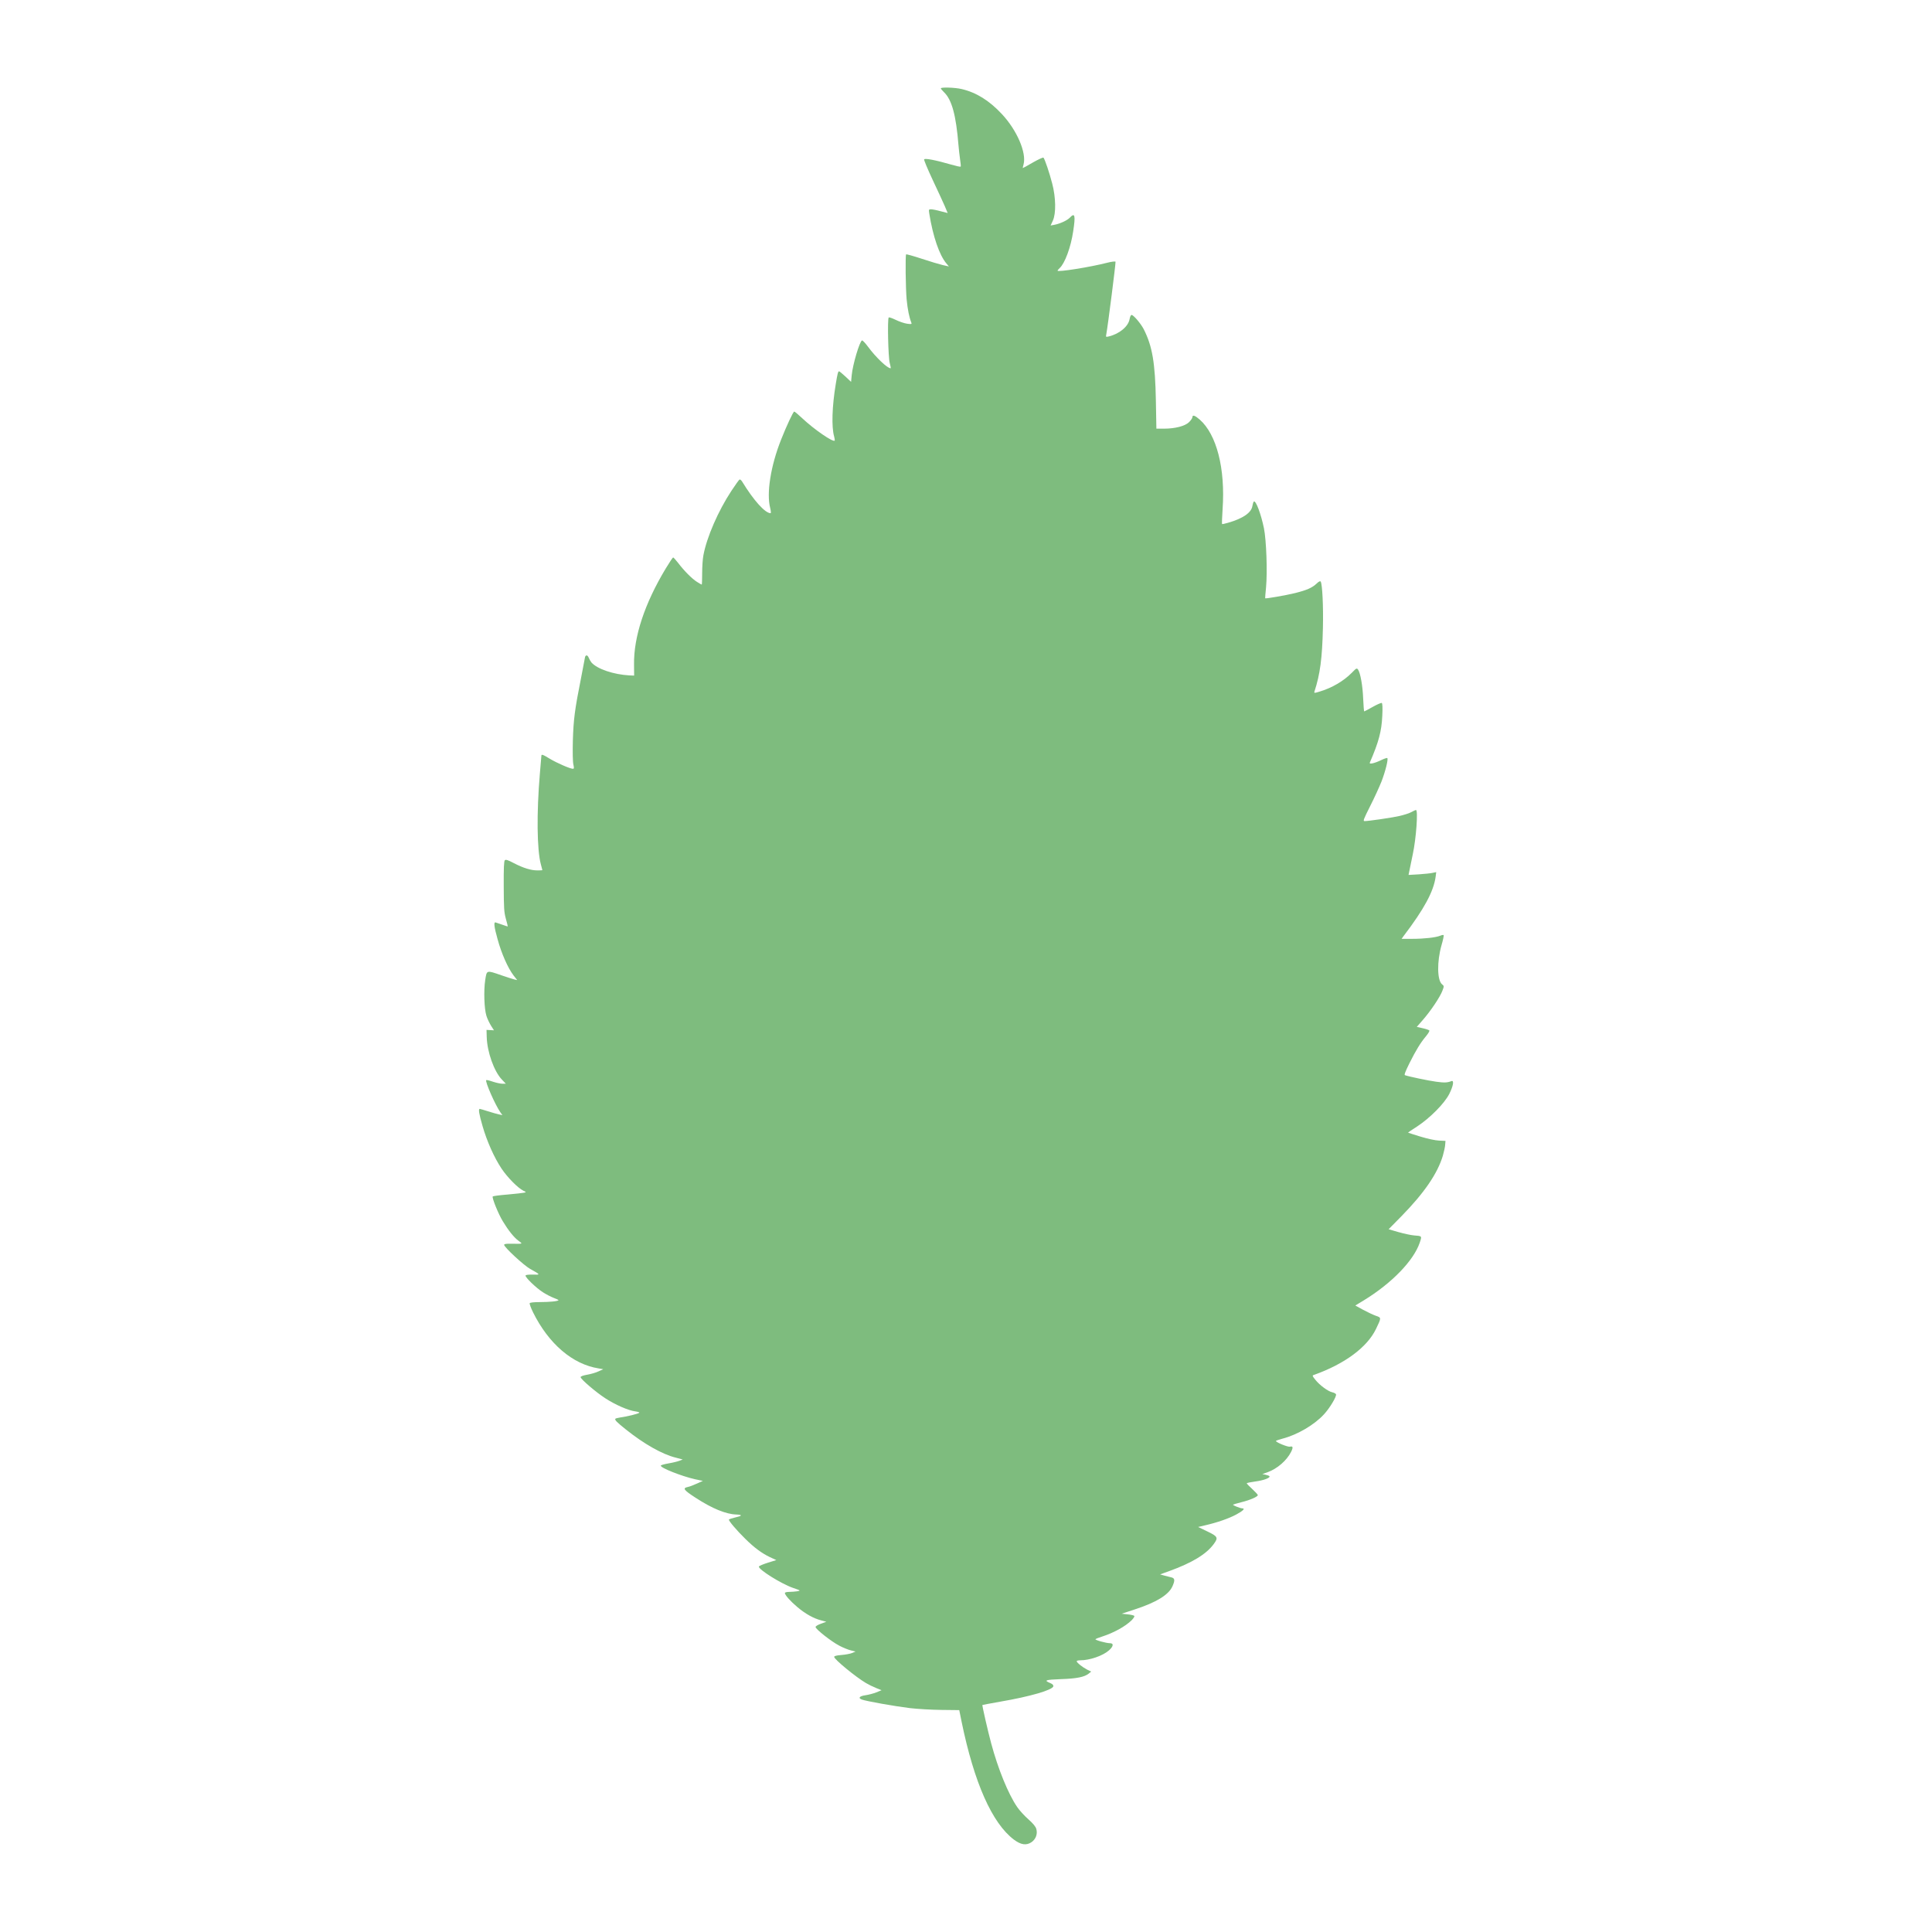
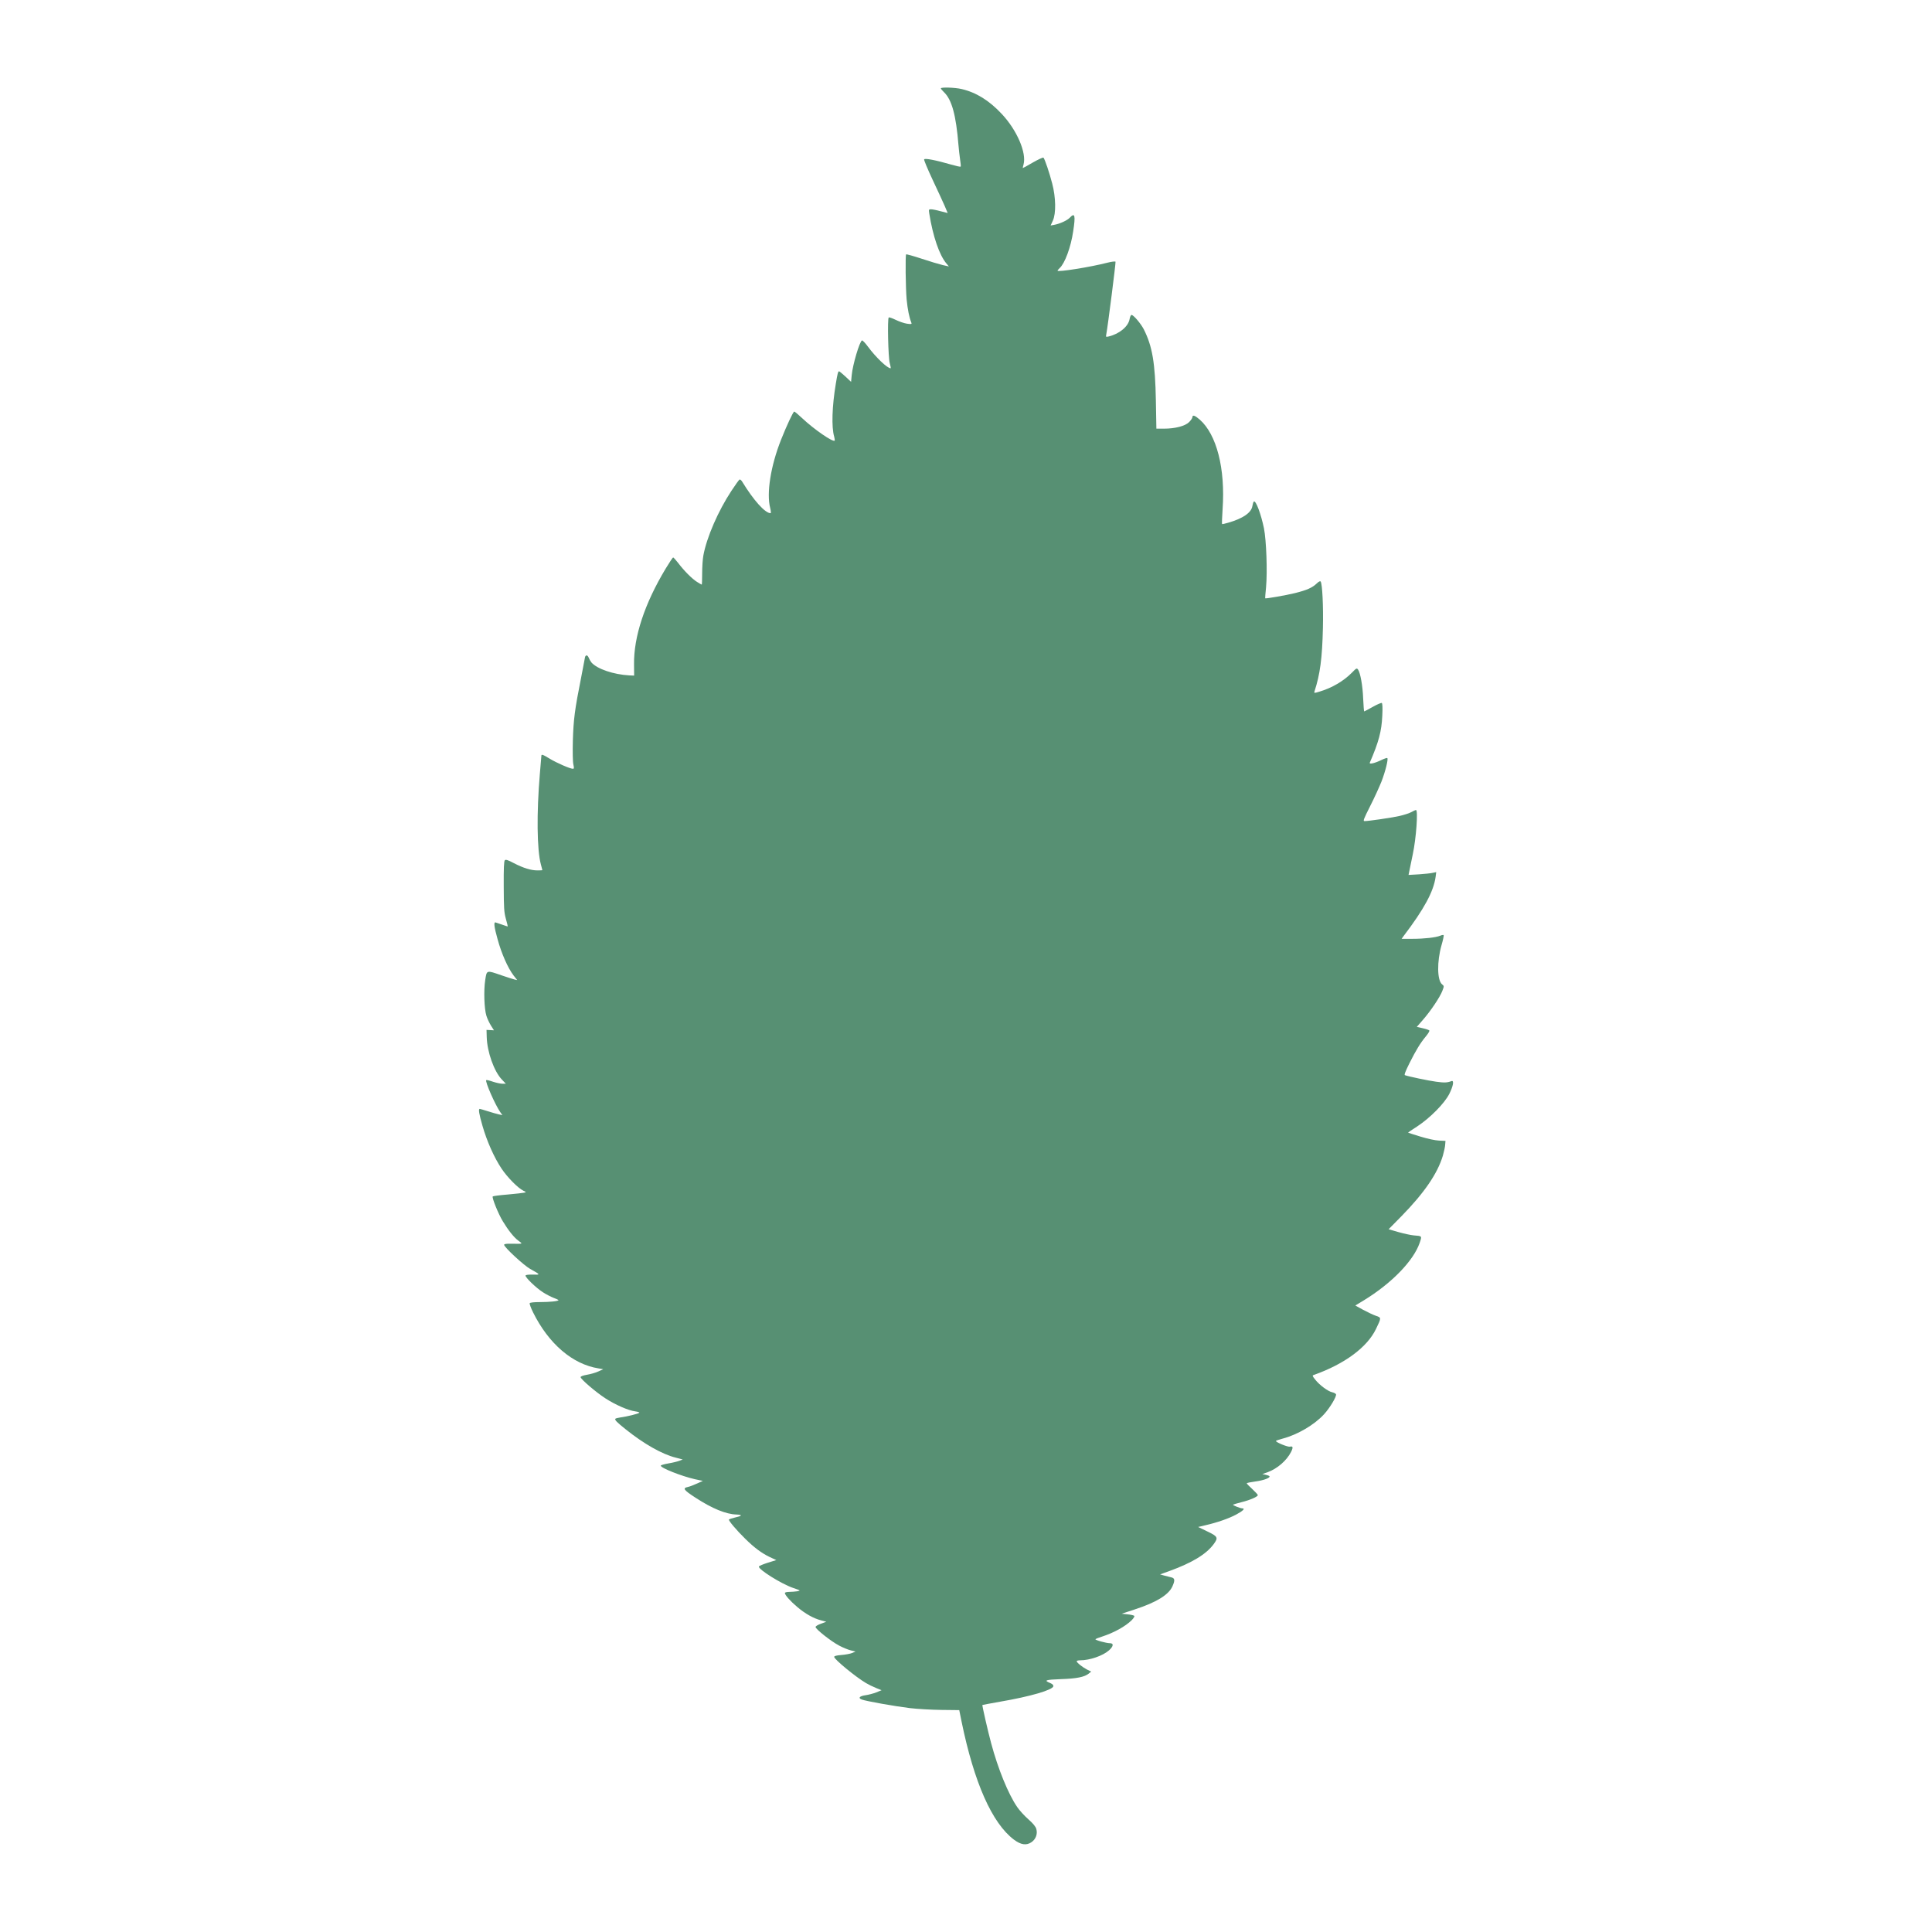
<svg xmlns="http://www.w3.org/2000/svg" height="1920pt" preserveAspectRatio="xMidYMid meet" viewBox="0 0 1920 1920" width="1920pt">
-   <path d="m9350 18322c0-5 14-21 31-38 78-74 120-228 144-524 3-41 11-106 16-143 6-38 9-70 6-73s-45 6-93 20c-155 45-265 66-270 52-3-7 35-97 84-202 49-104 103-221 120-260l30-71-71 18c-39 11-81 19-95 19-22 0-23-2-17-42 36-226 100-413 170-496l25-30-62 14c-34 8-128 36-209 63-82 27-150 46-154 43-9-9-5-332 5-447 10-101 26-180 46-229 7-18 4-19-42-13-27 4-77 21-112 38s-66 28-70 24c-14-14-5-398 10-452 8-29 12-53 9-53-33 0-146 108-224 213-27 37-55 66-60 64-24-8-93-240-103-347l-6-65-56 53c-31 28-59 52-63 52-10 0-16-20-33-125-37-221-44-430-16-524 5-19 7-37 5-40-18-17-205 112-323 223-38 36-74 66-79 66-10 0-76-141-131-280-103-260-146-532-108-678 7-29 9-52 4-52-54 0-168 126-282 313-9 15-22 25-27 21-6-3-42-54-81-113-131-199-245-461-278-641-7-36-12-116-12-177 0-62-2-113-4-113s-23 12-47 27c-50 31-131 113-188 189-23 29-45 54-49 54-5 0-37-49-73-108-212-352-320-681-316-957l1-109-48 2c-157 9-318 63-376 128-9 11-21 32-27 47-13 33-35 31-39-4-2-13-19-103-38-199-62-310-75-413-81-620-3-113-1-213 5-237 8-36 7-43-5-43-27 0-160 58-228 99-72 44-85 48-85 29 0-7-7-88-15-179-33-388-29-753 10-899 8-30 15-56 15-57 0-2-22-3-48-3-65 0-140 23-235 72-60 32-81 38-90 29s-12-81-11-259c1-217 3-256 21-322 12-41 20-76 19-77s-26 7-56 18c-30 10-59 20-65 22-20 5-15-42 20-167 39-143 102-285 158-359l37-47-27 6c-16 4-73 22-128 41-153 53-147 54-163-47-16-104-10-286 12-355 8-27 29-71 45-97l30-47-37 2-37 2 2-70c4-149 73-343 151-424l39-41h-34c-18 0-61 9-94 20-34 12-64 19-67 16-13-14 89-246 140-319l21-29-34 7c-19 4-68 18-109 31s-78 24-82 24c-16 0-7-51 27-169 44-153 116-315 189-424 58-87 162-193 217-220 30-14 30-15 7-20-12-3-86-11-163-18-77-6-144-15-148-19-11-9 55-174 100-247 55-91 111-161 155-193 46-33 48-32-69-30-53 1-73-2-73-11 0-23 194-203 258-239 106-59 105-59 28-57-43 1-71-2-73-9-6-16 103-122 172-166 32-21 81-46 107-56 26-9 48-20 48-23 0-10-86-19-186-19-56 0-95-4-100-11-3-6 12-48 34-92 155-312 392-515 650-556l47-8-48-22c-27-13-78-27-113-33-40-7-64-16-64-24 0-19 151-149 247-211 97-63 226-120 296-129 27-4 45-10 40-14-10-10-123-38-186-46-26-4-50-10-52-14-7-12 15-34 105-106 180-144 362-247 496-280l69-18-33-13c-18-7-66-19-108-26-41-7-76-17-77-22-5-22 206-105 338-135l80-17-60-27c-33-15-72-30-88-33-57-12-44-30 78-109 163-106 300-162 402-165 65-3 60-14-13-30-30-7-57-16-60-20-6-10 77-108 162-191 91-90 165-144 244-182l65-30-84-26c-47-15-86-31-89-38-9-27 220-171 338-212 79-27 79-27 42-34-20-3-56-6-79-6-24 0-43-5-43-11 0-20 55-82 123-139 80-68 163-114 237-133l52-14-53-19c-31-11-54-25-54-33 0-21 155-143 233-184 37-20 89-41 116-48l48-12-33-14c-19-8-67-17-106-20-50-4-73-10-73-19 0-24 214-200 316-260 25-15 70-37 100-49l55-22-53-22c-29-11-77-24-107-28-61-9-76-28-36-43 42-16 329-67 477-85 76-9 217-17 314-18l177-2 23-114c125-608 303-1009 520-1173 70-52 123-60 174-26 43 29 63 81 49 131-6 24-31 54-79 97-39 34-89 89-112 123-89 130-190 379-258 633-32 118-91 376-87 380 1 1 81 16 177 33 298 51 521 116 528 153 2 12-8 22-31 32-66 27-50 33 106 39 158 5 235 21 278 56l23 19-41 20c-46 24-103 69-103 83 0 5 15 9 34 9 96 0 226 45 287 99 45 40 49 71 9 71-36 0-152 32-143 40 4 4 33 16 63 25 123 40 234 102 298 165 19 20 29 37 24 42s-35 12-67 15l-58 6 131 43c212 69 335 144 373 228 28 62 25 83-13 91-18 4-50 12-71 18l-38 11 89 32c229 83 369 168 443 268 48 65 42 77-63 127l-91 44 71 17c118 27 233 67 306 106 68 36 94 62 62 62-20 0-98 31-92 37 2 2 39 13 82 24 86 21 164 55 164 71 0 5-25 32-55 60-30 27-55 53-55 57s38 12 84 18c84 11 151 36 142 52-3 5-20 11-38 15l-33 7 52 18c96 35 189 115 233 201 23 46 20 61-11 53-20-5-139 43-139 57 0 3 30 13 66 23 149 39 317 138 412 242 58 63 127 178 119 199-3 7-20 16-38 20-40 8-126 71-168 125-30 37-31 42-14 47 306 109 529 274 617 456 55 114 55 113-1 132-26 9-83 36-126 59l-78 43 84 51c278 170 495 394 556 573 23 69 25 66-61 73-31 3-99 18-152 33l-96 28 128 130c227 232 358 424 411 601 11 39 22 87 23 109l3 38-65 3c-39 2-113 18-185 40-66 20-121 38-122 39s39 29 90 61c128 84 271 228 320 324 39 78 50 138 21 127-42-16-70-17-151-6-76 10-272 51-311 65-9 3 5 38 44 117 66 132 110 204 166 271 23 28 37 52 32 57s-35 15-67 22l-57 13 61 70c76 87 169 225 193 288 18 47 18 48-3 65-49 40-52 225-5 390 15 51 24 96 21 99-4 3-19 1-34-6-45-18-159-31-276-31h-108l20 28c203 267 298 442 318 588l6 47-34-7c-19-5-81-11-137-15l-104-6 6 30c3 17 19 95 36 175 34 158 54 440 32 440-6 0-26-9-45-20s-74-29-123-40c-84-18-303-50-344-50-16 0-8 21 55 146 41 80 92 192 114 247 39 101 69 222 58 233-3 4-30-5-59-19-68-33-123-45-115-26 89 206 117 312 124 465 4 78 2 123-5 128-5 3-46-14-90-39s-82-45-85-45c-2 0-7 57-10 128-5 130-28 255-51 288-13 17-17 14-62-32-82-83-198-151-323-188-50-15-53-15-48 2 56 171 77 330 84 632 5 218-6 434-22 460-5 8-18 2-39-18-45-43-97-66-216-96-89-22-291-57-297-52-1 1 3 51 9 111 14 154 3 465-21 585-29 141-80 278-100 266-5-3-11-23-15-45-10-66-94-124-241-166-31-9-58-15-60-13-3 2 0 69 5 148 28 404-59 742-227 890-48 42-73 50-73 24 0-9-15-31-33-49-39-39-138-65-250-65h-75l-5 278c-7 377-35 541-121 711-30 57-101 141-121 141-7 0-15-18-19-40-12-74-102-149-209-174-27-6-28-5-23 21 15 77 96 715 92 722-3 5-39 1-78-9-174-45-498-96-498-80 0 4 9 15 21 26 51 46 111 207 134 364 25 161 17 191-34 136-26-27-98-60-153-70l-37-7 22 48c33 71 30 231-6 368-27 106-74 244-87 258-4 5-51-17-104-47-53-31-98-56-101-56-2 0 1 16 7 36 31 115-65 340-216 501-125 134-254 214-399 248-66 16-207 20-207 7z" transform="matrix(.1 0 0 -.1 0 1920)" fill="#50a450BB" stroke="none" stroke-width="2" vector-effect="non-scaling-stroke" />
+   <path d="m9350 18322c0-5 14-21 31-38 78-74 120-228 144-524 3-41 11-106 16-143 6-38 9-70 6-73s-45 6-93 20c-155 45-265 66-270 52-3-7 35-97 84-202 49-104 103-221 120-260l30-71-71 18c-39 11-81 19-95 19-22 0-23-2-17-42 36-226 100-413 170-496l25-30-62 14c-34 8-128 36-209 63-82 27-150 46-154 43-9-9-5-332 5-447 10-101 26-180 46-229 7-18 4-19-42-13-27 4-77 21-112 38s-66 28-70 24c-14-14-5-398 10-452 8-29 12-53 9-53-33 0-146 108-224 213-27 37-55 66-60 64-24-8-93-240-103-347l-6-65-56 53c-31 28-59 52-63 52-10 0-16-20-33-125-37-221-44-430-16-524 5-19 7-37 5-40-18-17-205 112-323 223-38 36-74 66-79 66-10 0-76-141-131-280-103-260-146-532-108-678 7-29 9-52 4-52-54 0-168 126-282 313-9 15-22 25-27 21-6-3-42-54-81-113-131-199-245-461-278-641-7-36-12-116-12-177 0-62-2-113-4-113s-23 12-47 27c-50 31-131 113-188 189-23 29-45 54-49 54-5 0-37-49-73-108-212-352-320-681-316-957l1-109-48 2c-157 9-318 63-376 128-9 11-21 32-27 47-13 33-35 31-39-4-2-13-19-103-38-199-62-310-75-413-81-620-3-113-1-213 5-237 8-36 7-43-5-43-27 0-160 58-228 99-72 44-85 48-85 29 0-7-7-88-15-179-33-388-29-753 10-899 8-30 15-56 15-57 0-2-22-3-48-3-65 0-140 23-235 72-60 32-81 38-90 29s-12-81-11-259c1-217 3-256 21-322 12-41 20-76 19-77s-26 7-56 18c-30 10-59 20-65 22-20 5-15-42 20-167 39-143 102-285 158-359l37-47-27 6c-16 4-73 22-128 41-153 53-147 54-163-47-16-104-10-286 12-355 8-27 29-71 45-97l30-47-37 2-37 2 2-70c4-149 73-343 151-424l39-41h-34c-18 0-61 9-94 20-34 12-64 19-67 16-13-14 89-246 140-319l21-29-34 7c-19 4-68 18-109 31s-78 24-82 24c-16 0-7-51 27-169 44-153 116-315 189-424 58-87 162-193 217-220 30-14 30-15 7-20-12-3-86-11-163-18-77-6-144-15-148-19-11-9 55-174 100-247 55-91 111-161 155-193 46-33 48-32-69-30-53 1-73-2-73-11 0-23 194-203 258-239 106-59 105-59 28-57-43 1-71-2-73-9-6-16 103-122 172-166 32-21 81-46 107-56 26-9 48-20 48-23 0-10-86-19-186-19-56 0-95-4-100-11-3-6 12-48 34-92 155-312 392-515 650-556l47-8-48-22c-27-13-78-27-113-33-40-7-64-16-64-24 0-19 151-149 247-211 97-63 226-120 296-129 27-4 45-10 40-14-10-10-123-38-186-46-26-4-50-10-52-14-7-12 15-34 105-106 180-144 362-247 496-280l69-18-33-13c-18-7-66-19-108-26-41-7-76-17-77-22-5-22 206-105 338-135l80-17-60-27c-33-15-72-30-88-33-57-12-44-30 78-109 163-106 300-162 402-165 65-3 60-14-13-30-30-7-57-16-60-20-6-10 77-108 162-191 91-90 165-144 244-182l65-30-84-26c-47-15-86-31-89-38-9-27 220-171 338-212 79-27 79-27 42-34-20-3-56-6-79-6-24 0-43-5-43-11 0-20 55-82 123-139 80-68 163-114 237-133l52-14-53-19c-31-11-54-25-54-33 0-21 155-143 233-184 37-20 89-41 116-48l48-12-33-14c-19-8-67-17-106-20-50-4-73-10-73-19 0-24 214-200 316-260 25-15 70-37 100-49l55-22-53-22c-29-11-77-24-107-28-61-9-76-28-36-43 42-16 329-67 477-85 76-9 217-17 314-18l177-2 23-114c125-608 303-1009 520-1173 70-52 123-60 174-26 43 29 63 81 49 131-6 24-31 54-79 97-39 34-89 89-112 123-89 130-190 379-258 633-32 118-91 376-87 380 1 1 81 16 177 33 298 51 521 116 528 153 2 12-8 22-31 32-66 27-50 33 106 39 158 5 235 21 278 56l23 19-41 20c-46 24-103 69-103 83 0 5 15 9 34 9 96 0 226 45 287 99 45 40 49 71 9 71-36 0-152 32-143 40 4 4 33 16 63 25 123 40 234 102 298 165 19 20 29 37 24 42s-35 12-67 15l-58 6 131 43c212 69 335 144 373 228 28 62 25 83-13 91-18 4-50 12-71 18l-38 11 89 32c229 83 369 168 443 268 48 65 42 77-63 127l-91 44 71 17c118 27 233 67 306 106 68 36 94 62 62 62-20 0-98 31-92 37 2 2 39 13 82 24 86 21 164 55 164 71 0 5-25 32-55 60-30 27-55 53-55 57s38 12 84 18c84 11 151 36 142 52-3 5-20 11-38 15l-33 7 52 18c96 35 189 115 233 201 23 46 20 61-11 53-20-5-139 43-139 57 0 3 30 13 66 23 149 39 317 138 412 242 58 63 127 178 119 199-3 7-20 16-38 20-40 8-126 71-168 125-30 37-31 42-14 47 306 109 529 274 617 456 55 114 55 113-1 132-26 9-83 36-126 59l-78 43 84 51c278 170 495 394 556 573 23 69 25 66-61 73-31 3-99 18-152 33l-96 28 128 130c227 232 358 424 411 601 11 39 22 87 23 109l3 38-65 3c-39 2-113 18-185 40-66 20-121 38-122 39s39 29 90 61c128 84 271 228 320 324 39 78 50 138 21 127-42-16-70-17-151-6-76 10-272 51-311 65-9 3 5 38 44 117 66 132 110 204 166 271 23 28 37 52 32 57s-35 15-67 22l-57 13 61 70c76 87 169 225 193 288 18 47 18 48-3 65-49 40-52 225-5 390 15 51 24 96 21 99-4 3-19 1-34-6-45-18-159-31-276-31h-108l20 28c203 267 298 442 318 588l6 47-34-7c-19-5-81-11-137-15l-104-6 6 30c3 17 19 95 36 175 34 158 54 440 32 440-6 0-26-9-45-20s-74-29-123-40c-84-18-303-50-344-50-16 0-8 21 55 146 41 80 92 192 114 247 39 101 69 222 58 233-3 4-30-5-59-19-68-33-123-45-115-26 89 206 117 312 124 465 4 78 2 123-5 128-5 3-46-14-90-39s-82-45-85-45c-2 0-7 57-10 128-5 130-28 255-51 288-13 17-17 14-62-32-82-83-198-151-323-188-50-15-53-15-48 2 56 171 77 330 84 632 5 218-6 434-22 460-5 8-18 2-39-18-45-43-97-66-216-96-89-22-291-57-297-52-1 1 3 51 9 111 14 154 3 465-21 585-29 141-80 278-100 266-5-3-11-23-15-45-10-66-94-124-241-166-31-9-58-15-60-13-3 2 0 69 5 148 28 404-59 742-227 890-48 42-73 50-73 24 0-9-15-31-33-49-39-39-138-65-250-65h-75l-5 278c-7 377-35 541-121 711-30 57-101 141-121 141-7 0-15-18-19-40-12-74-102-149-209-174-27-6-28-5-23 21 15 77 96 715 92 722-3 5-39 1-78-9-174-45-498-96-498-80 0 4 9 15 21 26 51 46 111 207 134 364 25 161 17 191-34 136-26-27-98-60-153-70l-37-7 22 48c33 71 30 231-6 368-27 106-74 244-87 258-4 5-51-17-104-47-53-31-98-56-101-56-2 0 1 16 7 36 31 115-65 340-216 501-125 134-254 214-399 248-66 16-207 20-207 7z" transform="matrix(.1 0 0 -.1 0 1920)" fill="#1a6840BB" stroke="none" stroke-width="2" vector-effect="non-scaling-stroke" />
</svg>
